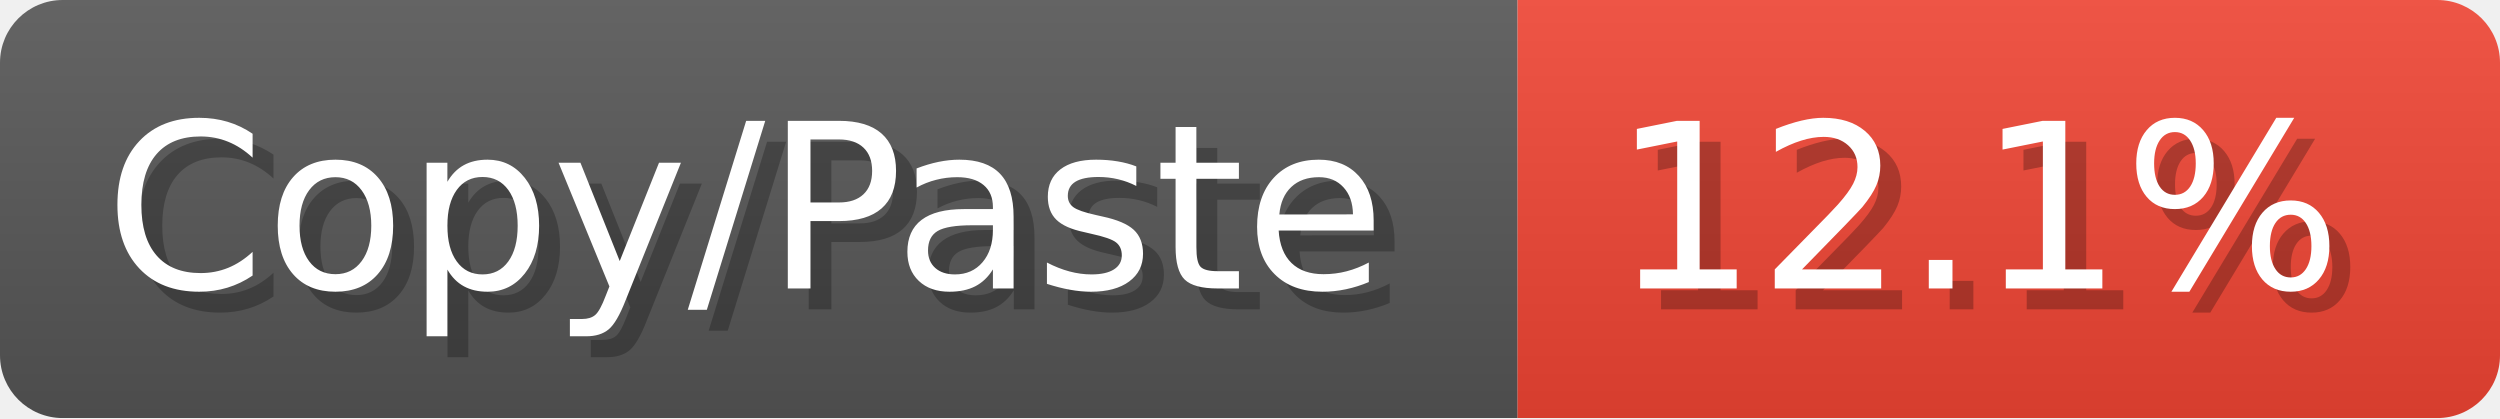
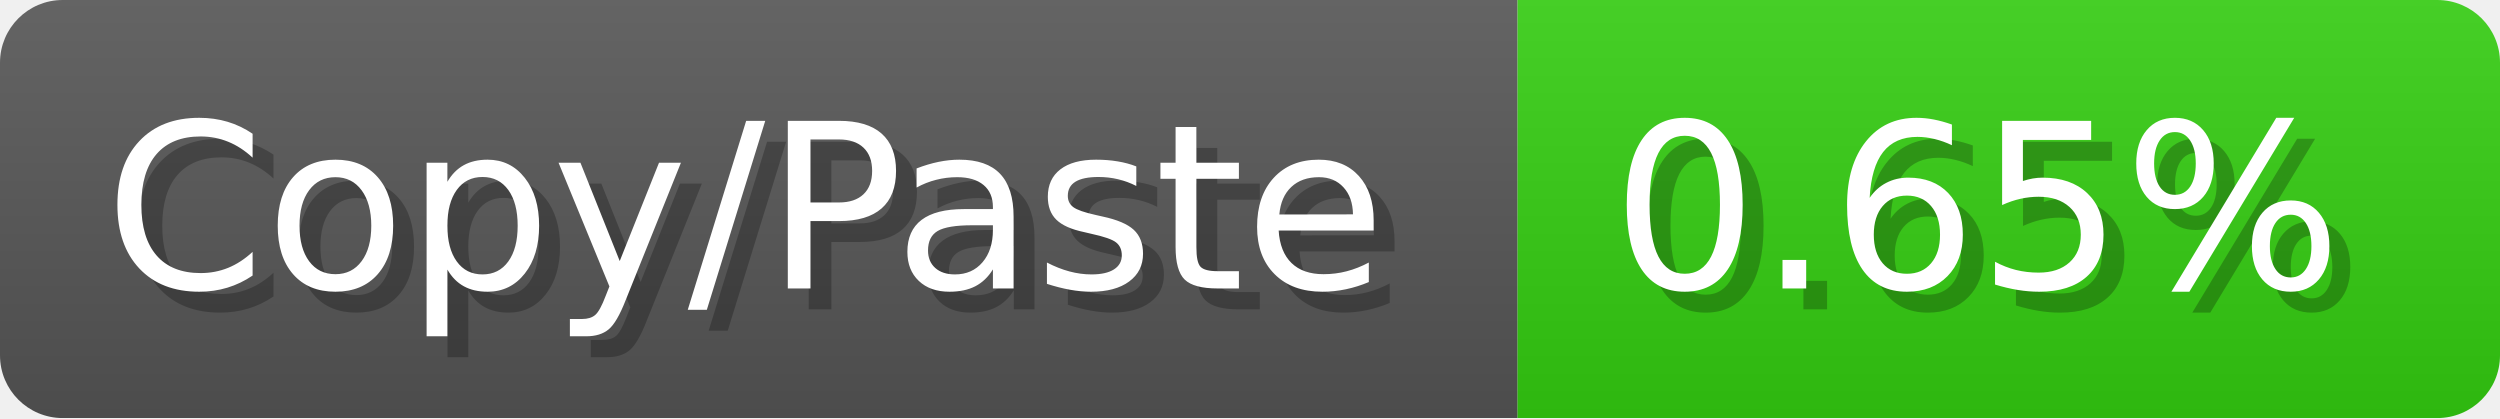
<svg xmlns="http://www.w3.org/2000/svg" width="119.6" height="20" viewBox="0 0 1196 200">
  <linearGradient id="a" x2="0" y2="100%">
    <stop offset="0" stop-opacity=".1" stop-color="#EEE" />
    <stop offset="1" stop-opacity=".1" />
  </linearGradient>
  <mask id="m">
    <rect width="1196" height="200" rx="30" fill="#FFF" />
  </mask>
  <g mask="url(#m)">
    <rect width="726" height="200" fill="#555" />
-     <rect width="470" height="200" fill="#E43" x="726" />
+     <rect width="470" height="200" fill="#3C1" x="726" />
    <rect width="1196" height="200" fill="url(#a)" />
  </g>
  <g fill="#fff" text-anchor="start" font-family="Verdana,DejaVu Sans,sans-serif" font-size="110">
    <text x="60" y="148" textLength="626" fill="#000" opacity="0.25">Copy/Paste</text>
    <text x="50" y="138" textLength="626">Copy/Paste</text>
-     <text x="781" y="148" textLength="370" fill="#000" opacity="0.25">12.1%</text>
-     <text x="771" y="138" textLength="370">12.1%</text>
+     <text x="781" y="148" textLength="370" fill="#000" opacity="0.25">0.65%</text>
+     <text x="771" y="138" textLength="370">0.65%</text>
  </g>
</svg>
